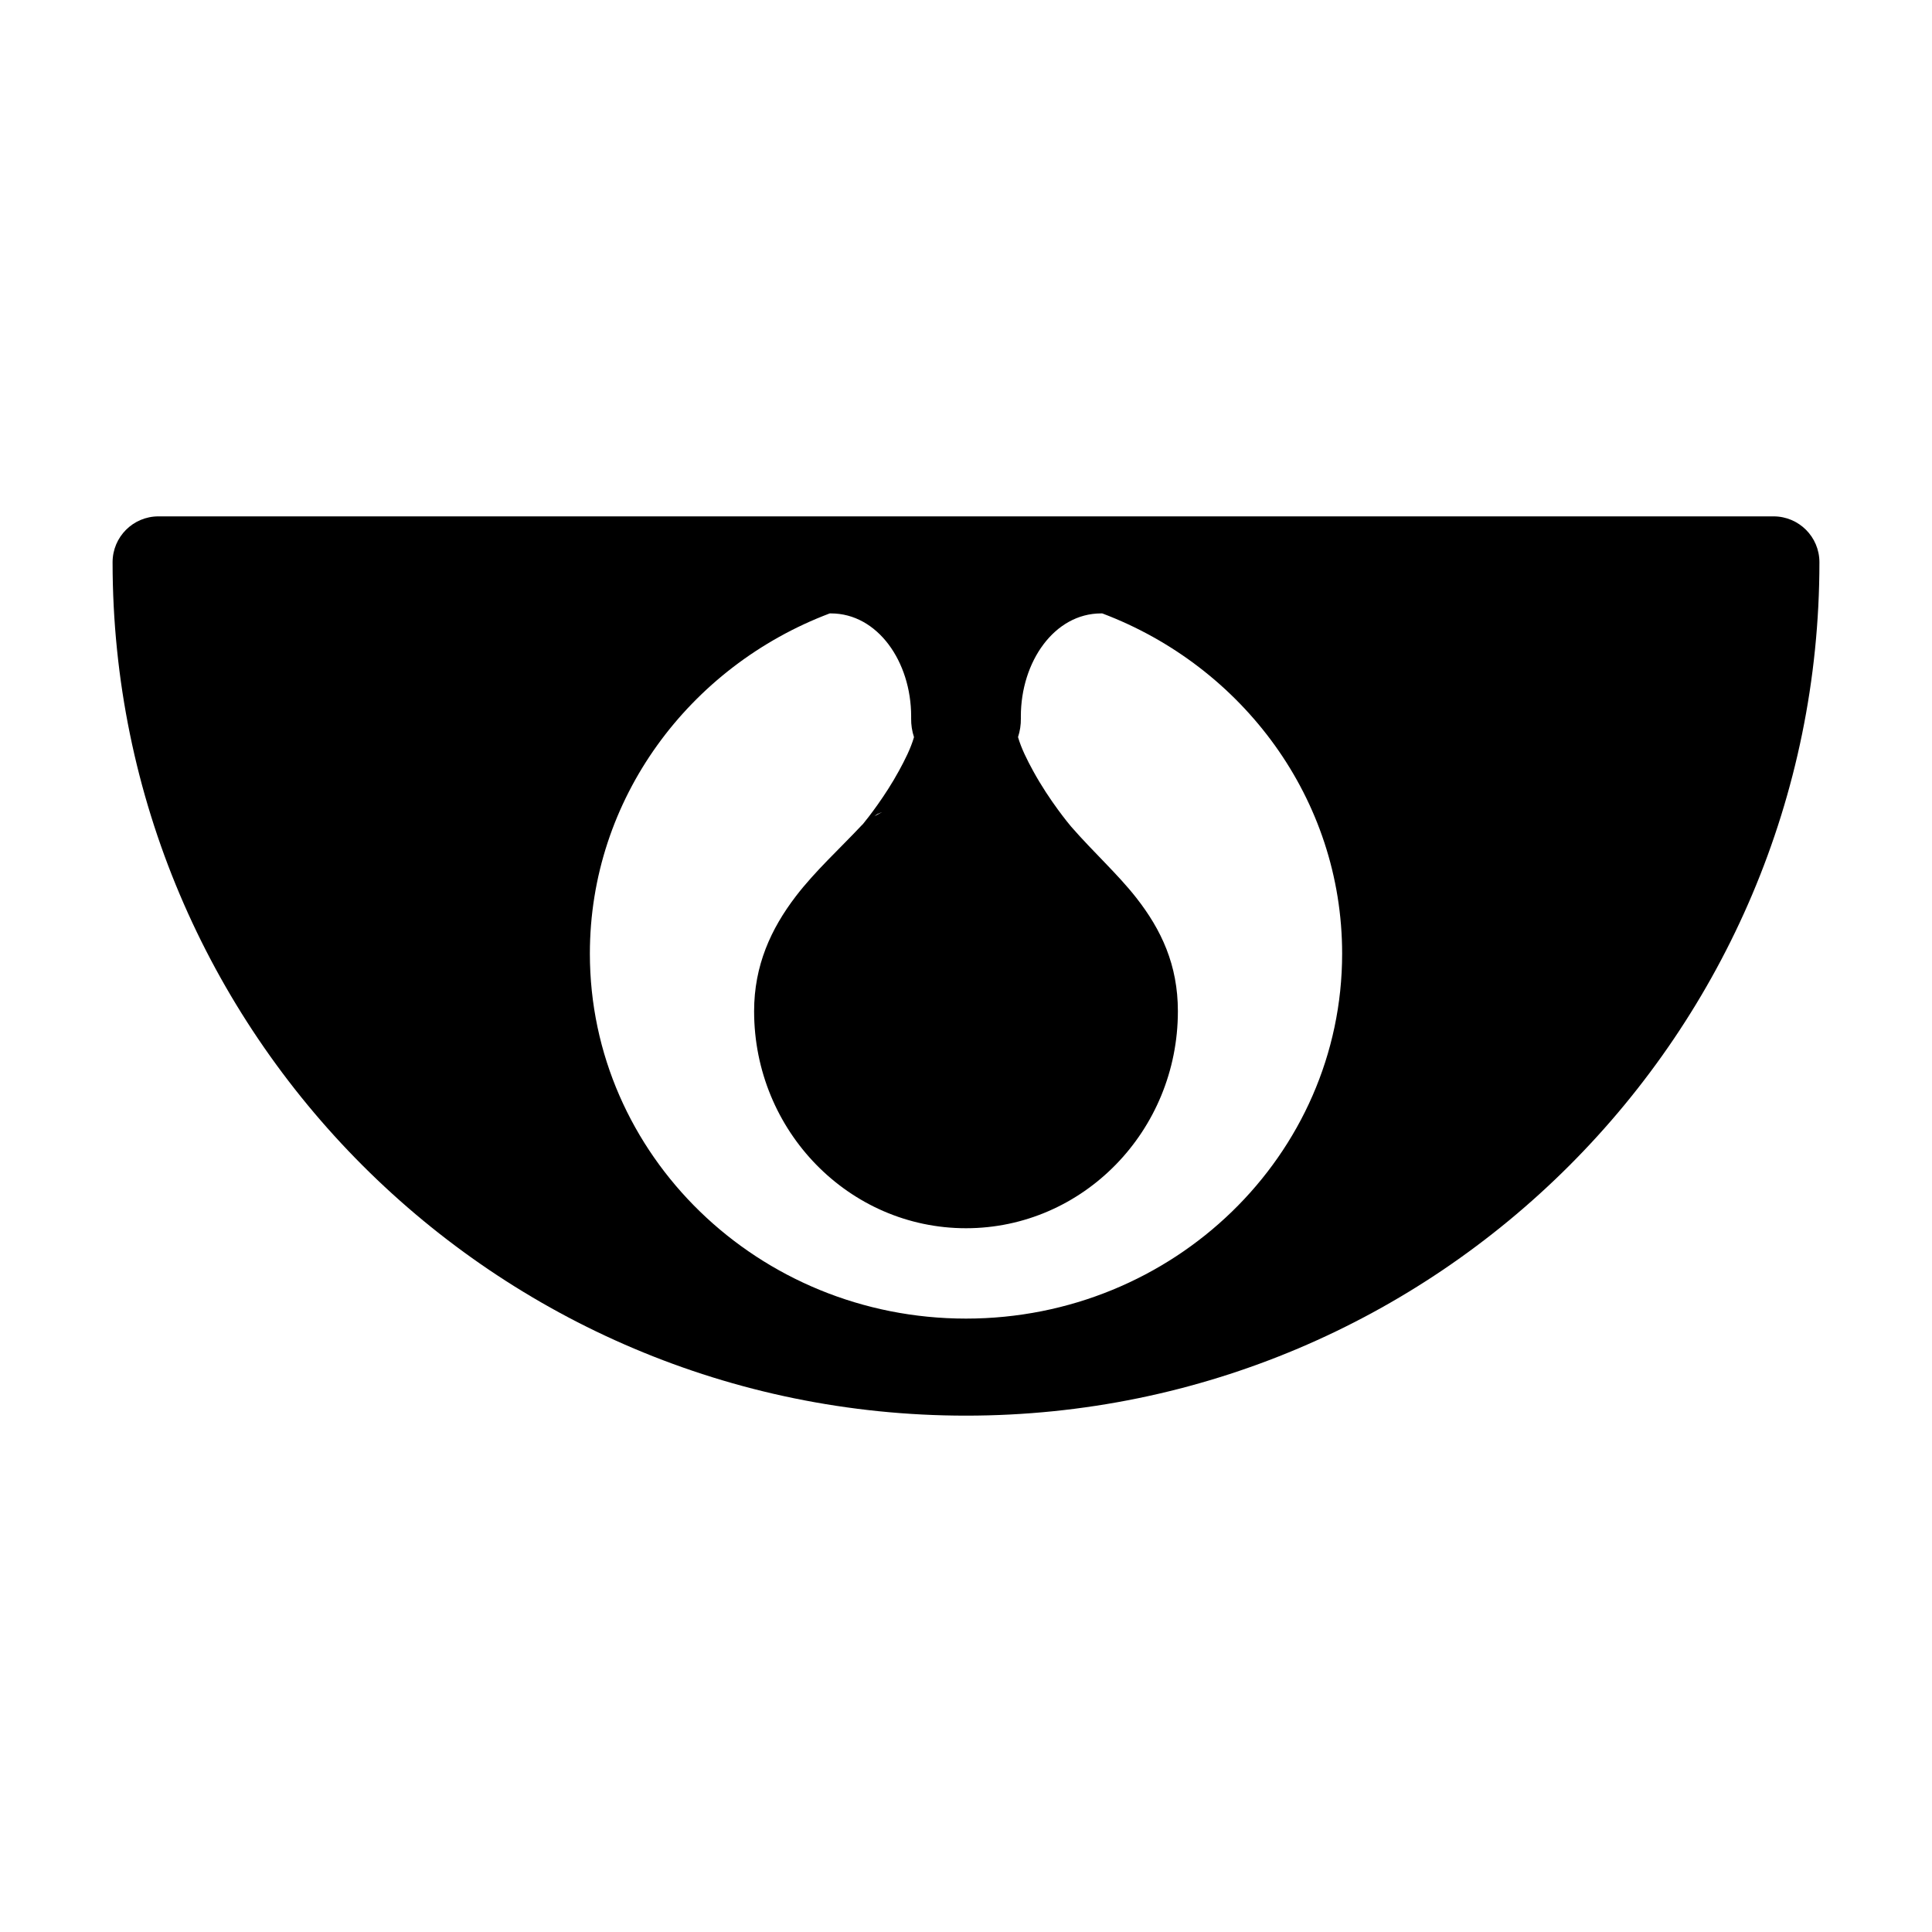
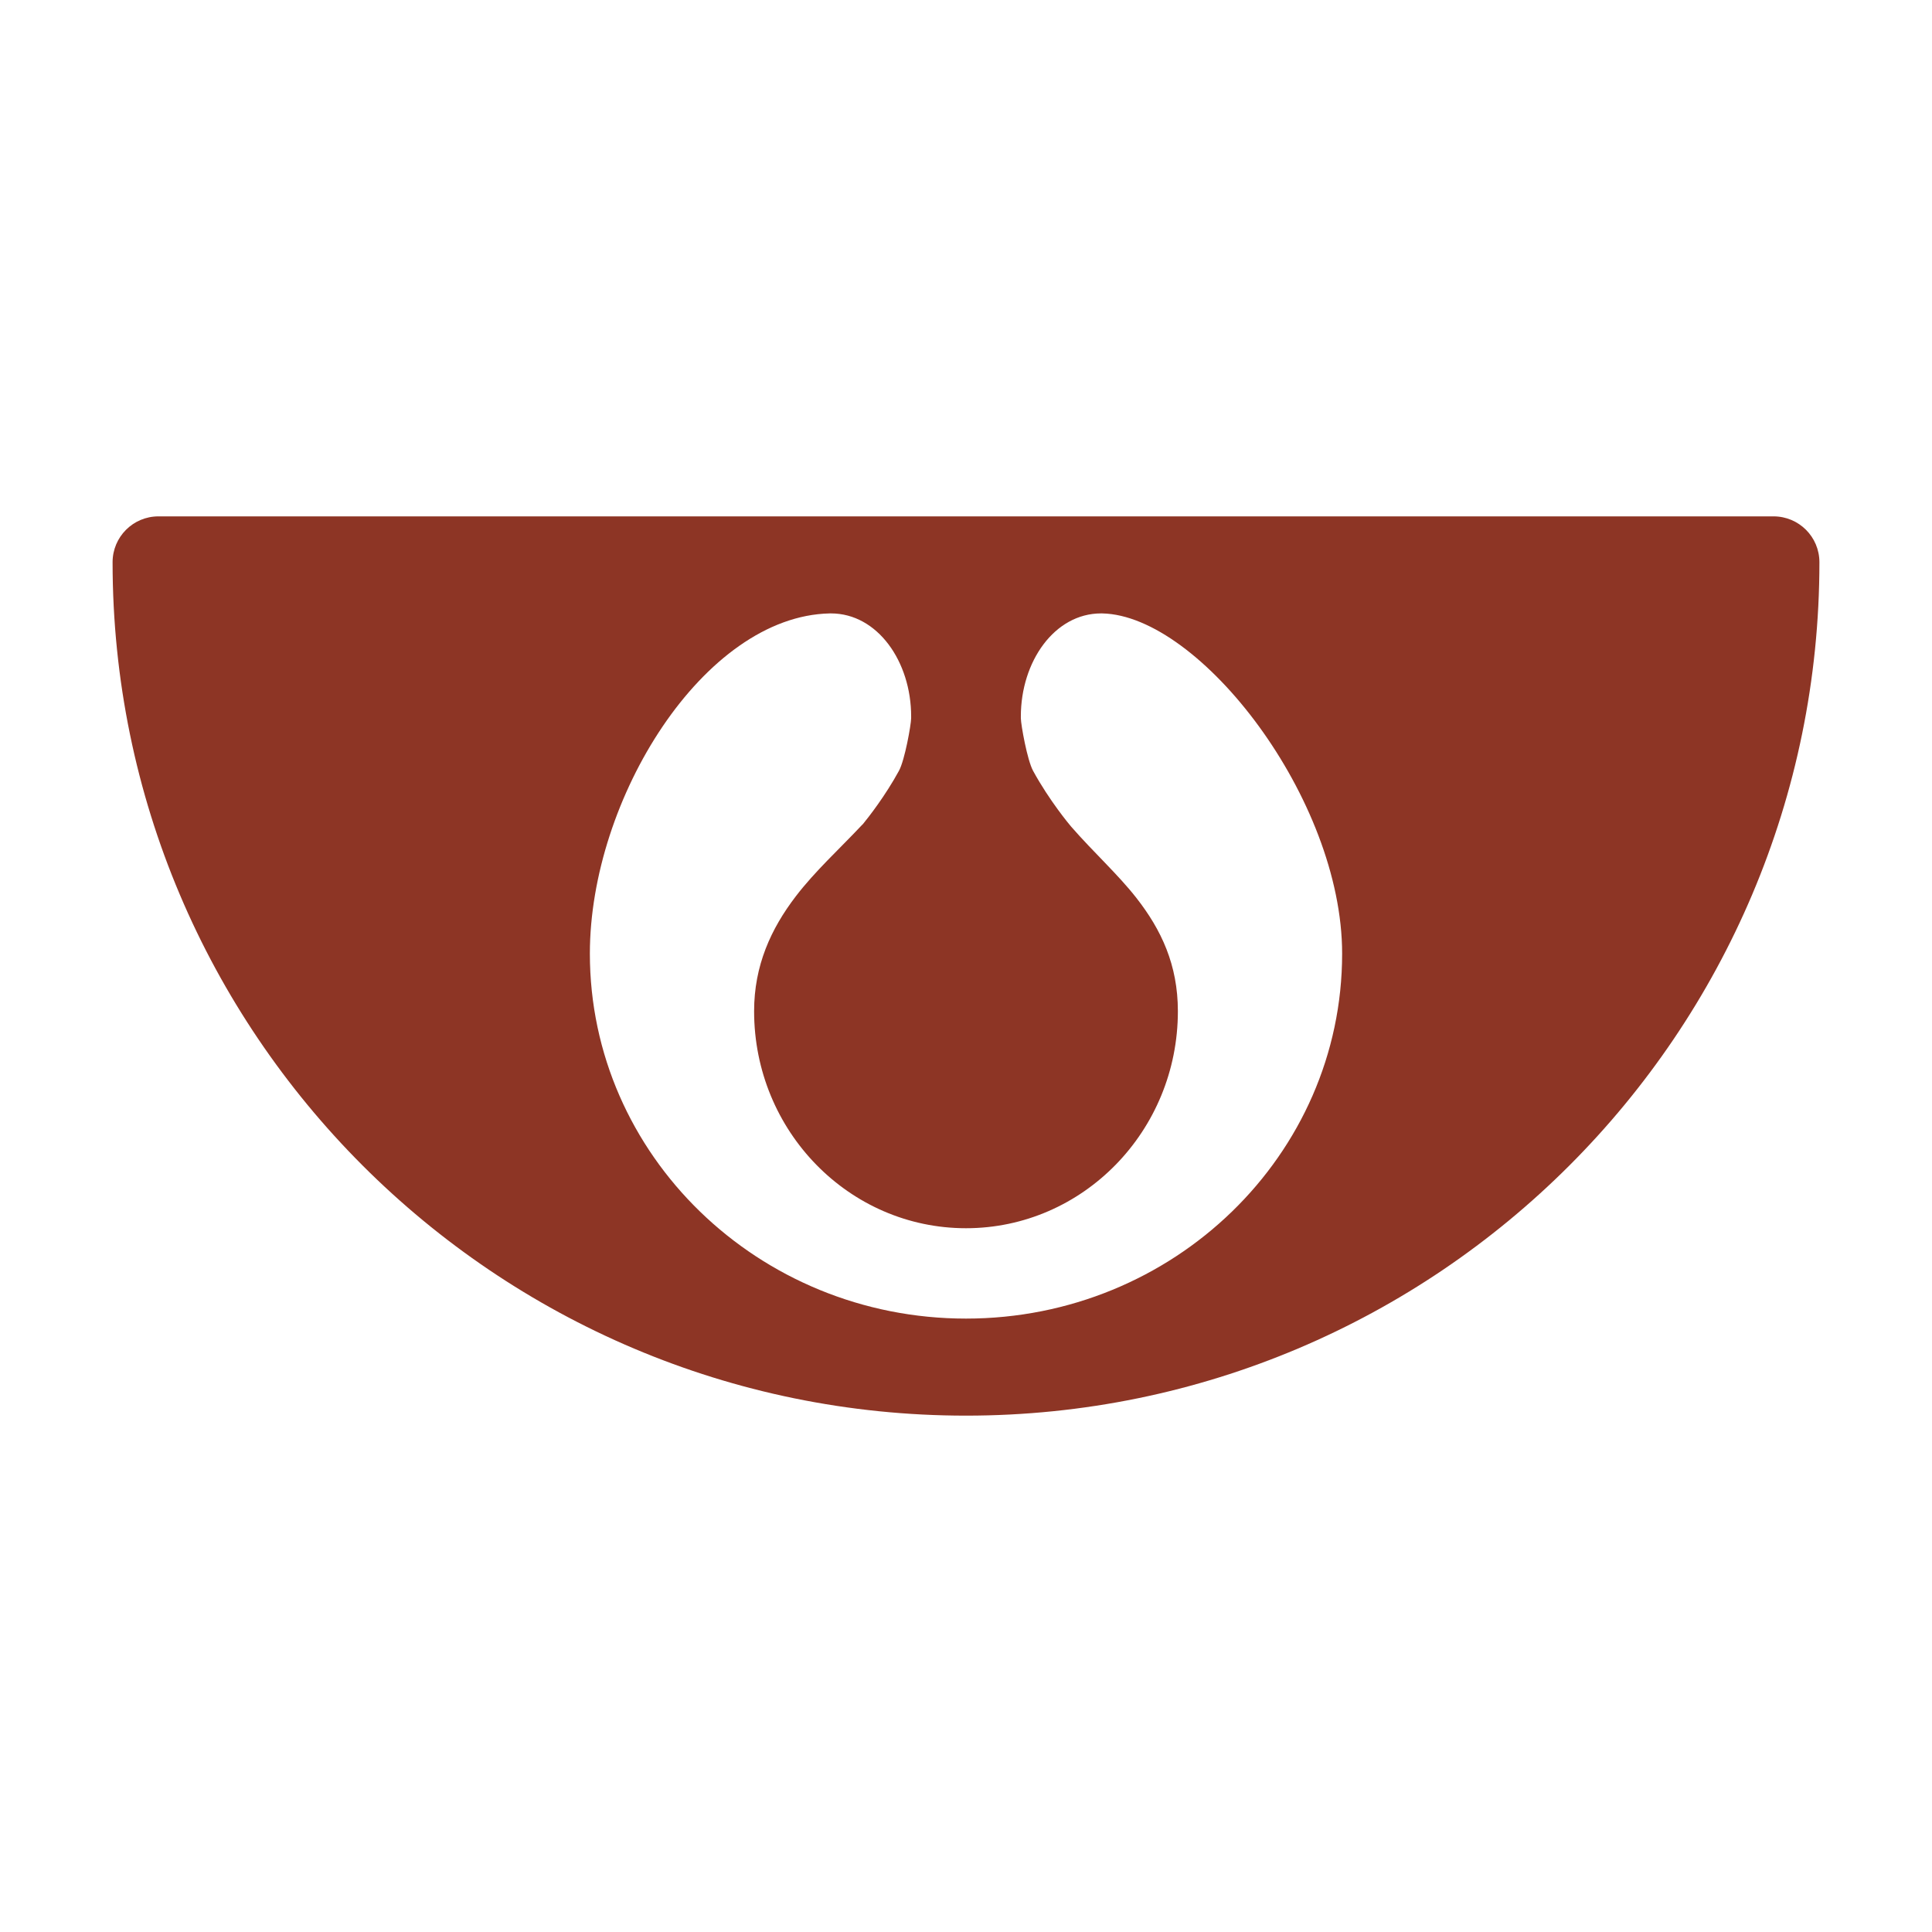
<svg xmlns="http://www.w3.org/2000/svg" width="100%" height="100%" viewBox="0 0 1024 1024" version="1.1" xml:space="preserve" style="fill-rule:evenodd;clip-rule:evenodd;stroke-linejoin:round;stroke-miterlimit:2;">
-   <g id="Layer18">
-     <g transform="matrix(1.16656,0,0,1.16656,-126.774,-283.903)">
-       <path d="M935.319,498.81C935.319,487.304 925.991,477.977 914.486,477.977L180.659,477.977C169.153,477.977 159.826,487.304 159.826,498.81C159.826,712.814 333.569,886.557 547.572,886.557C761.575,886.557 935.319,712.814 935.319,498.81ZM893.028,519.644L202.116,519.644C212.892,700.961 363.556,844.89 547.572,844.89C731.588,844.89 882.253,700.961 893.028,519.644Z" />
-     </g>
-     <g transform="matrix(1.16656,0,0,1.16656,-85.277,-104.922)">
-       <path d="M878.913,340.46C878.913,542.965 714.505,707.373 512,707.373C309.495,707.373 145.087,542.965 145.087,340.46L878.913,340.46ZM535.637,424.838C536.526,422.123 536.97,419.25 536.926,416.331C536.921,416.038 536.919,415.747 536.919,415.456C536.919,390.511 552.205,368.642 573.368,368.642C573.555,368.642 573.742,368.644 573.931,368.648C637.67,392.73 682.894,452.893 682.894,523.223C682.894,614.739 606.319,689.039 512,689.039C417.681,689.039 341.106,614.739 341.106,523.223C341.106,452.893 386.33,392.73 450.069,368.648C450.258,368.644 450.445,368.642 450.632,368.642C471.795,368.642 487.08,390.511 487.08,415.456C487.08,415.747 487.078,416.038 487.074,416.331C487.029,419.258 487.477,422.141 488.37,424.862C486.882,430.01 484.213,435.256 481.533,440.162C475.288,451.594 467.789,461.156 465.153,464.378C464.957,464.556 464.776,464.733 464.612,464.908C454.575,475.596 443.411,485.755 434.679,497.164C423.356,511.959 415.727,528.643 415.727,549.379C415.727,603.799 458.864,647.981 511.996,647.981C565.129,647.981 608.266,603.799 608.266,549.379C608.266,528.343 600.749,512.373 589.373,497.855C580.944,487.097 570.008,477.254 559.77,465.511C559.111,464.734 549.907,453.777 542.478,440.168C539.795,435.253 537.123,429.996 535.637,424.838ZM470.391,460.804C472.325,459.696 473.923,458.924 473.923,458.924C473.923,458.924 472.364,459.506 471.631,459.854L470.391,460.804Z" />
-     </g>
+   <g id="Layer20">
+     <path d="M964.328,297.987C964.328,284.565 953.447,273.684 940.025,273.684L83.975,273.684C70.553,273.684 59.672,284.565 59.672,297.987C59.672,547.634 262.353,750.316 512,750.316C761.647,750.316 964.328,547.634 964.328,297.987ZM547.554,408.558C544.424,402.825 541.129,384.156 541.077,380.752C541.072,380.409 541.07,380.07 541.07,379.731C541.07,350.631 558.902,325.12 583.589,325.12C583.808,325.12 584.026,325.122 584.246,325.126C636.017,326.217 711.358,423.402 711.358,505.447C711.358,612.206 622.029,698.88 512,698.88C401.971,698.88 312.642,612.206 312.642,505.447C312.642,423.402 373.102,326.531 439.754,325.126C439.974,325.122 440.192,325.12 440.411,325.12C465.098,325.12 482.93,350.631 482.93,379.731C482.93,380.07 482.928,380.409 482.922,380.752C482.87,384.166 479.585,402.828 476.459,408.551C469.173,421.888 460.425,433.042 457.351,436.801C457.122,437.009 456.91,437.215 456.719,437.419C445.01,449.887 431.987,461.738 421.8,475.048C408.591,492.307 399.692,511.769 399.692,535.959C399.692,599.443 450.013,650.984 511.996,650.984C573.978,650.984 624.299,599.443 624.299,535.959C624.299,511.42 615.53,492.789 602.26,475.853C592.427,463.304 579.669,451.821 567.726,438.123C566.957,437.217 556.22,424.434 547.554,408.558Z" style="fill:rgb(141,53,37);" />
  </g>
</svg>
